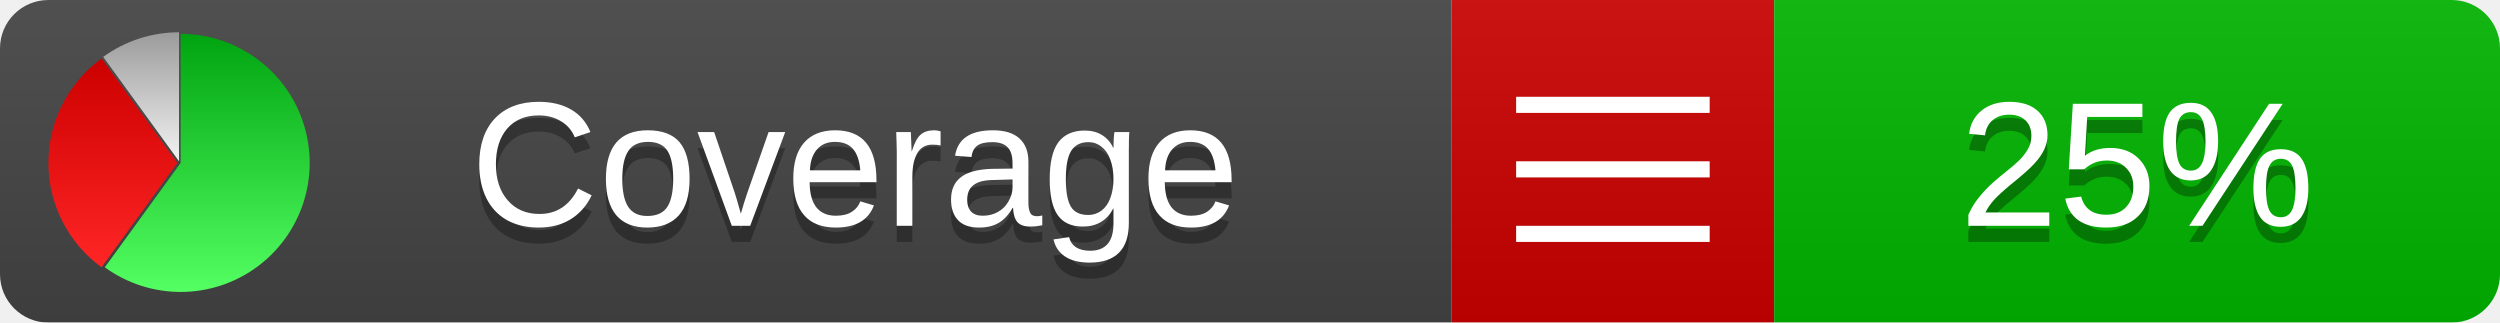
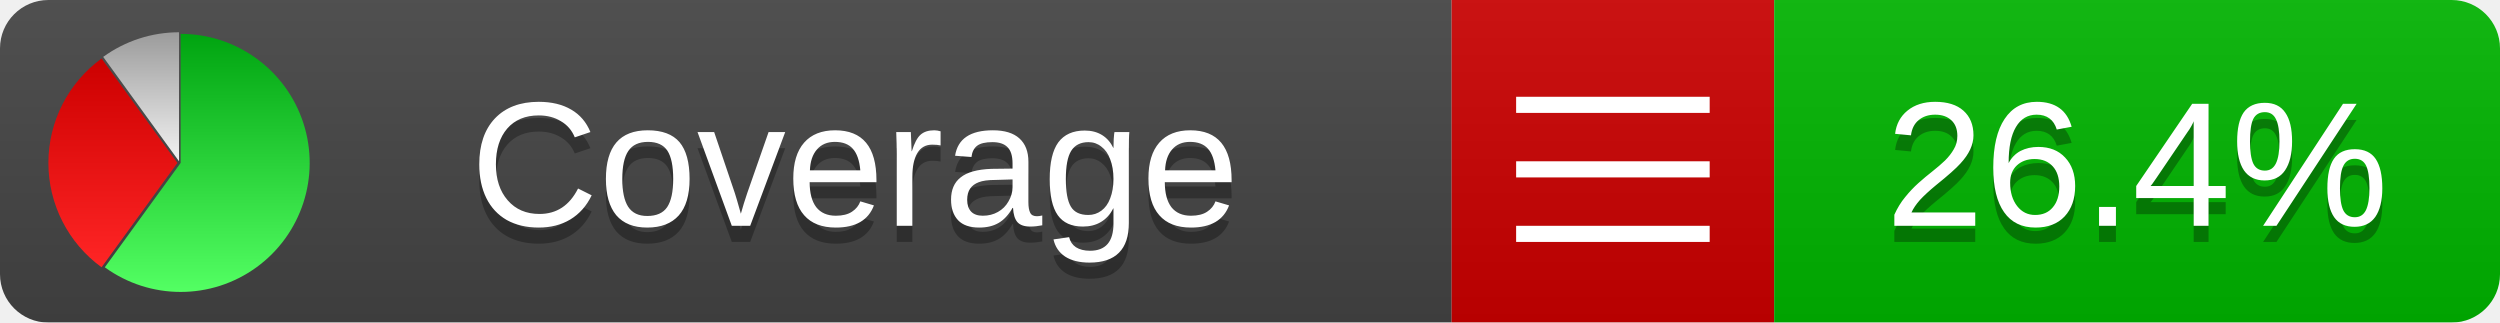
<svg xmlns="http://www.w3.org/2000/svg" xmlns:xlink="http://www.w3.org/1999/xlink" width="155" height="20">
  <style type="text/css">
          
            @keyframes fadeout {
              0 % { visibility: visible; opacity: 1; }
              40% { visibility: visible; opacity: 1; }
              50% { visibility: hidden; opacity: 0; }
              90% { visibility: hidden; opacity: 0; }
              100% { visibility: visible; opacity: 1; }
            }
            @keyframes fadein {
              0% { visibility: hidden; opacity: 0; }
              40% { visibility: hidden; opacity: 0; }
              50% { visibility: visible; opacity: 1; }
              90% { visibility: visible; opacity: 1; }
              100% { visibility: hidden; opacity: 0; }
            }
            .linecoverage {
                animation-duration: 10s;
                animation-name: fadeout;
                animation-iteration-count: infinite;
            }
            .branchcoverage {
                animation-duration: 10s;
                animation-name: fadein;
                animation-iteration-count: infinite;
            }
          
    </style>
  <defs>
    <linearGradient id="gradient" x2="0" y2="100%">
      <stop offset="0" stop-color="#bbb" stop-opacity=".1" />
      <stop offset="1" stop-opacity=".1" />
    </linearGradient>
    <linearGradient id="green" x2="0" y2="100%">
      <stop offset="0" stop-color="#00A410" />
      <stop offset="1" stop-color="#53FF63" />
    </linearGradient>
    <linearGradient id="red" x2="0" y2="100%">
      <stop offset="0" stop-color="#C00" />
      <stop offset="1" stop-color="#FF2525" />
    </linearGradient>
    <linearGradient id="gray" x2="0" y2="100%">
      <stop offset="0" stop-color="#9B9B9B" />
      <stop offset="1" stop-color="#F3F3F3" />
    </linearGradient>
    <mask id="mask">
      <rect width="155" height="20" rx="3" fill="#fff" />
    </mask>
    <g id="icon">
      <path style="fill:url(#green);" d="M205,202.5 l0,-200 a200,200 0 1,1 -117.558,361.803 z" />
      <path style="fill:url(#red);" d="M200,202.5 l-117.558,161.803 a200,200 0 0,1 0,-323.607 z" />
      <path style="fill:url(#gray);" d="M202.5,200 l-117.558,-161.803 a200,200 0 0,1 117.558,-38.196 z" />
    </g>
  </defs>
  <g mask="url(#mask)">
    <rect x="0" y="0" width="90" height="20" fill="#444" />
    <rect x="90" y="0" width="20" height="20" fill="#c00" />
    <rect x="110" y="0" width="45" height="20" fill="#00B600" />
    <rect x="0" y="0" width="155" height="20" fill="url(#gradient)" />
  </g>
  <g>
    <path class="" stroke="#fff" d="M94 6.5 h12 M94 10.5 h12 M94 14.5 h12" />
  </g>
  <g fill="#fff" text-anchor="middle" font-family="Verdana,Arial,Geneva,sans-serif" font-size="11">
    <a xlink:href="https://github.com/danielpalme/ReportGenerator" target="_top">
      <use xlink:href="#icon" transform="translate(3,2) scale(.04)" />
    </a>
    <text x="53" y="15" fill="#010101" fill-opacity=".3">Coverage</text>
    <text x="53" y="14" fill="#fff">Coverage</text>
-     <text class="" x="132.5" y="15" fill="#010101" fill-opacity=".3">25%</text>
-     <text class="" x="132.5" y="14">25%</text>
+     <text class="" x="132.5" y="15" fill="#010101" fill-opacity=".3">26.4%</text>
+     <text class="" x="132.5" y="14">26.4%</text>
  </g>
  <g>
    <rect class="" x="90" y="0" width="65" height="20" fill-opacity="0" />
  </g>
</svg>
